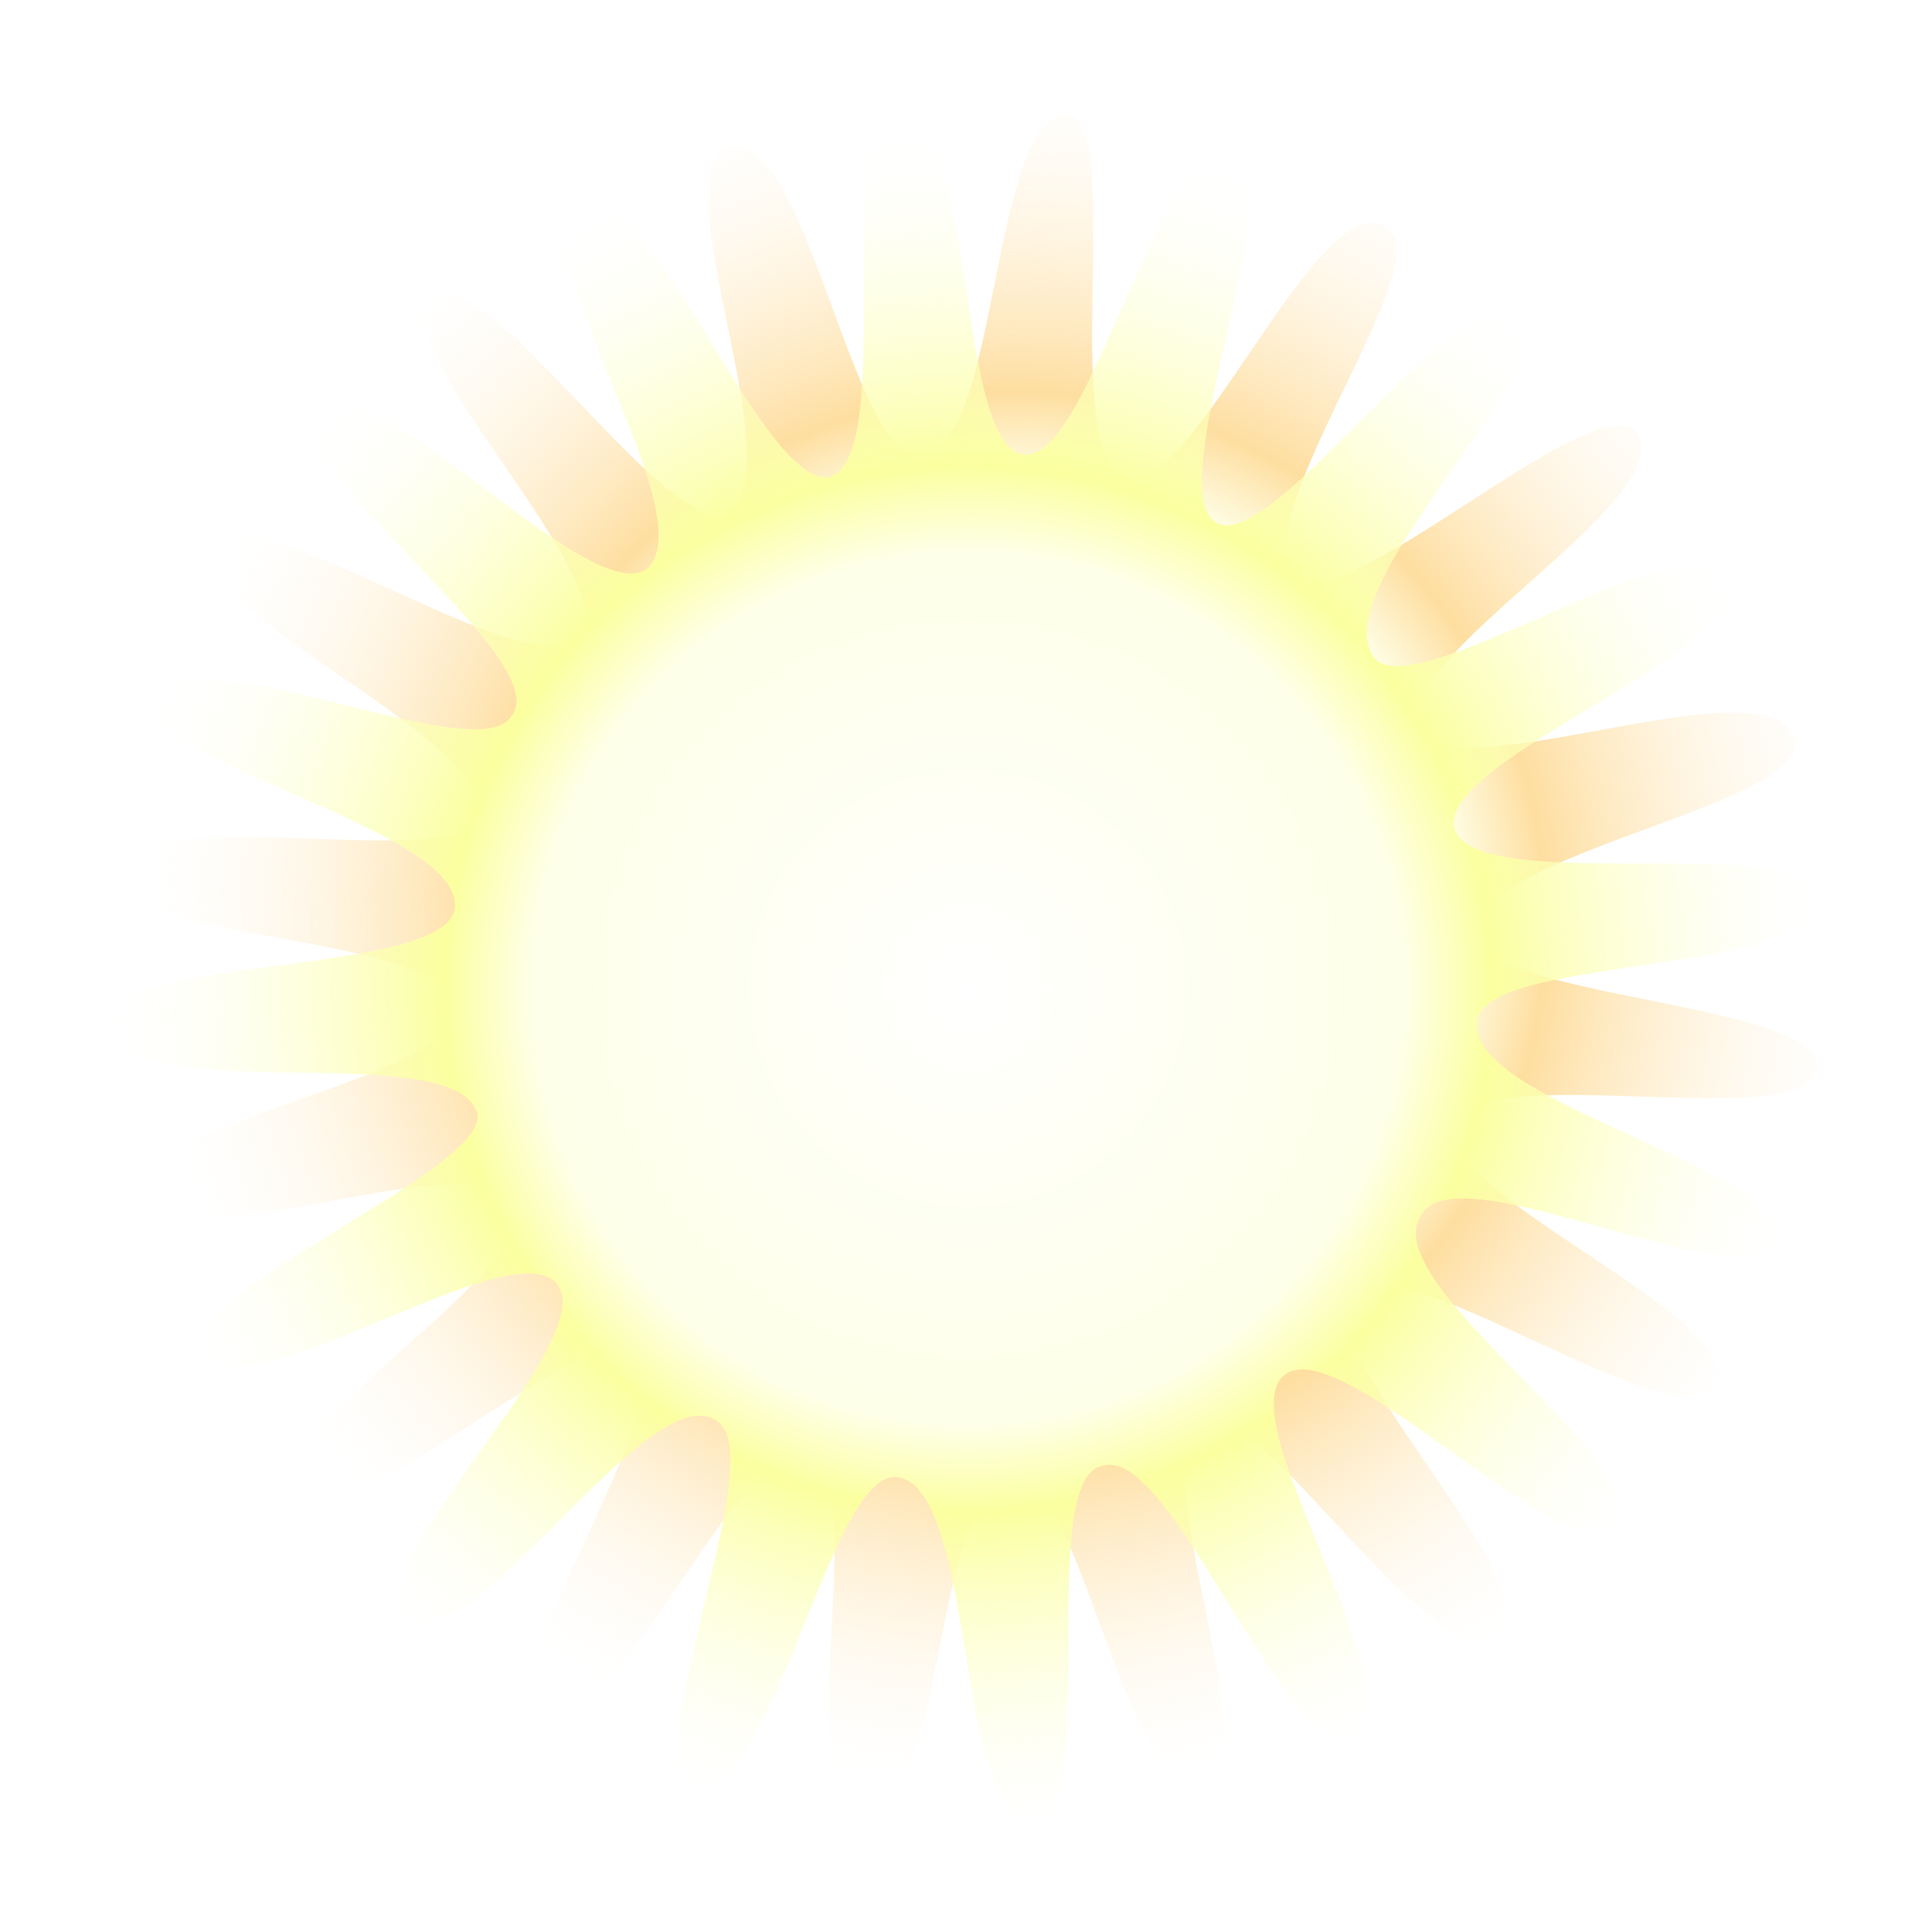
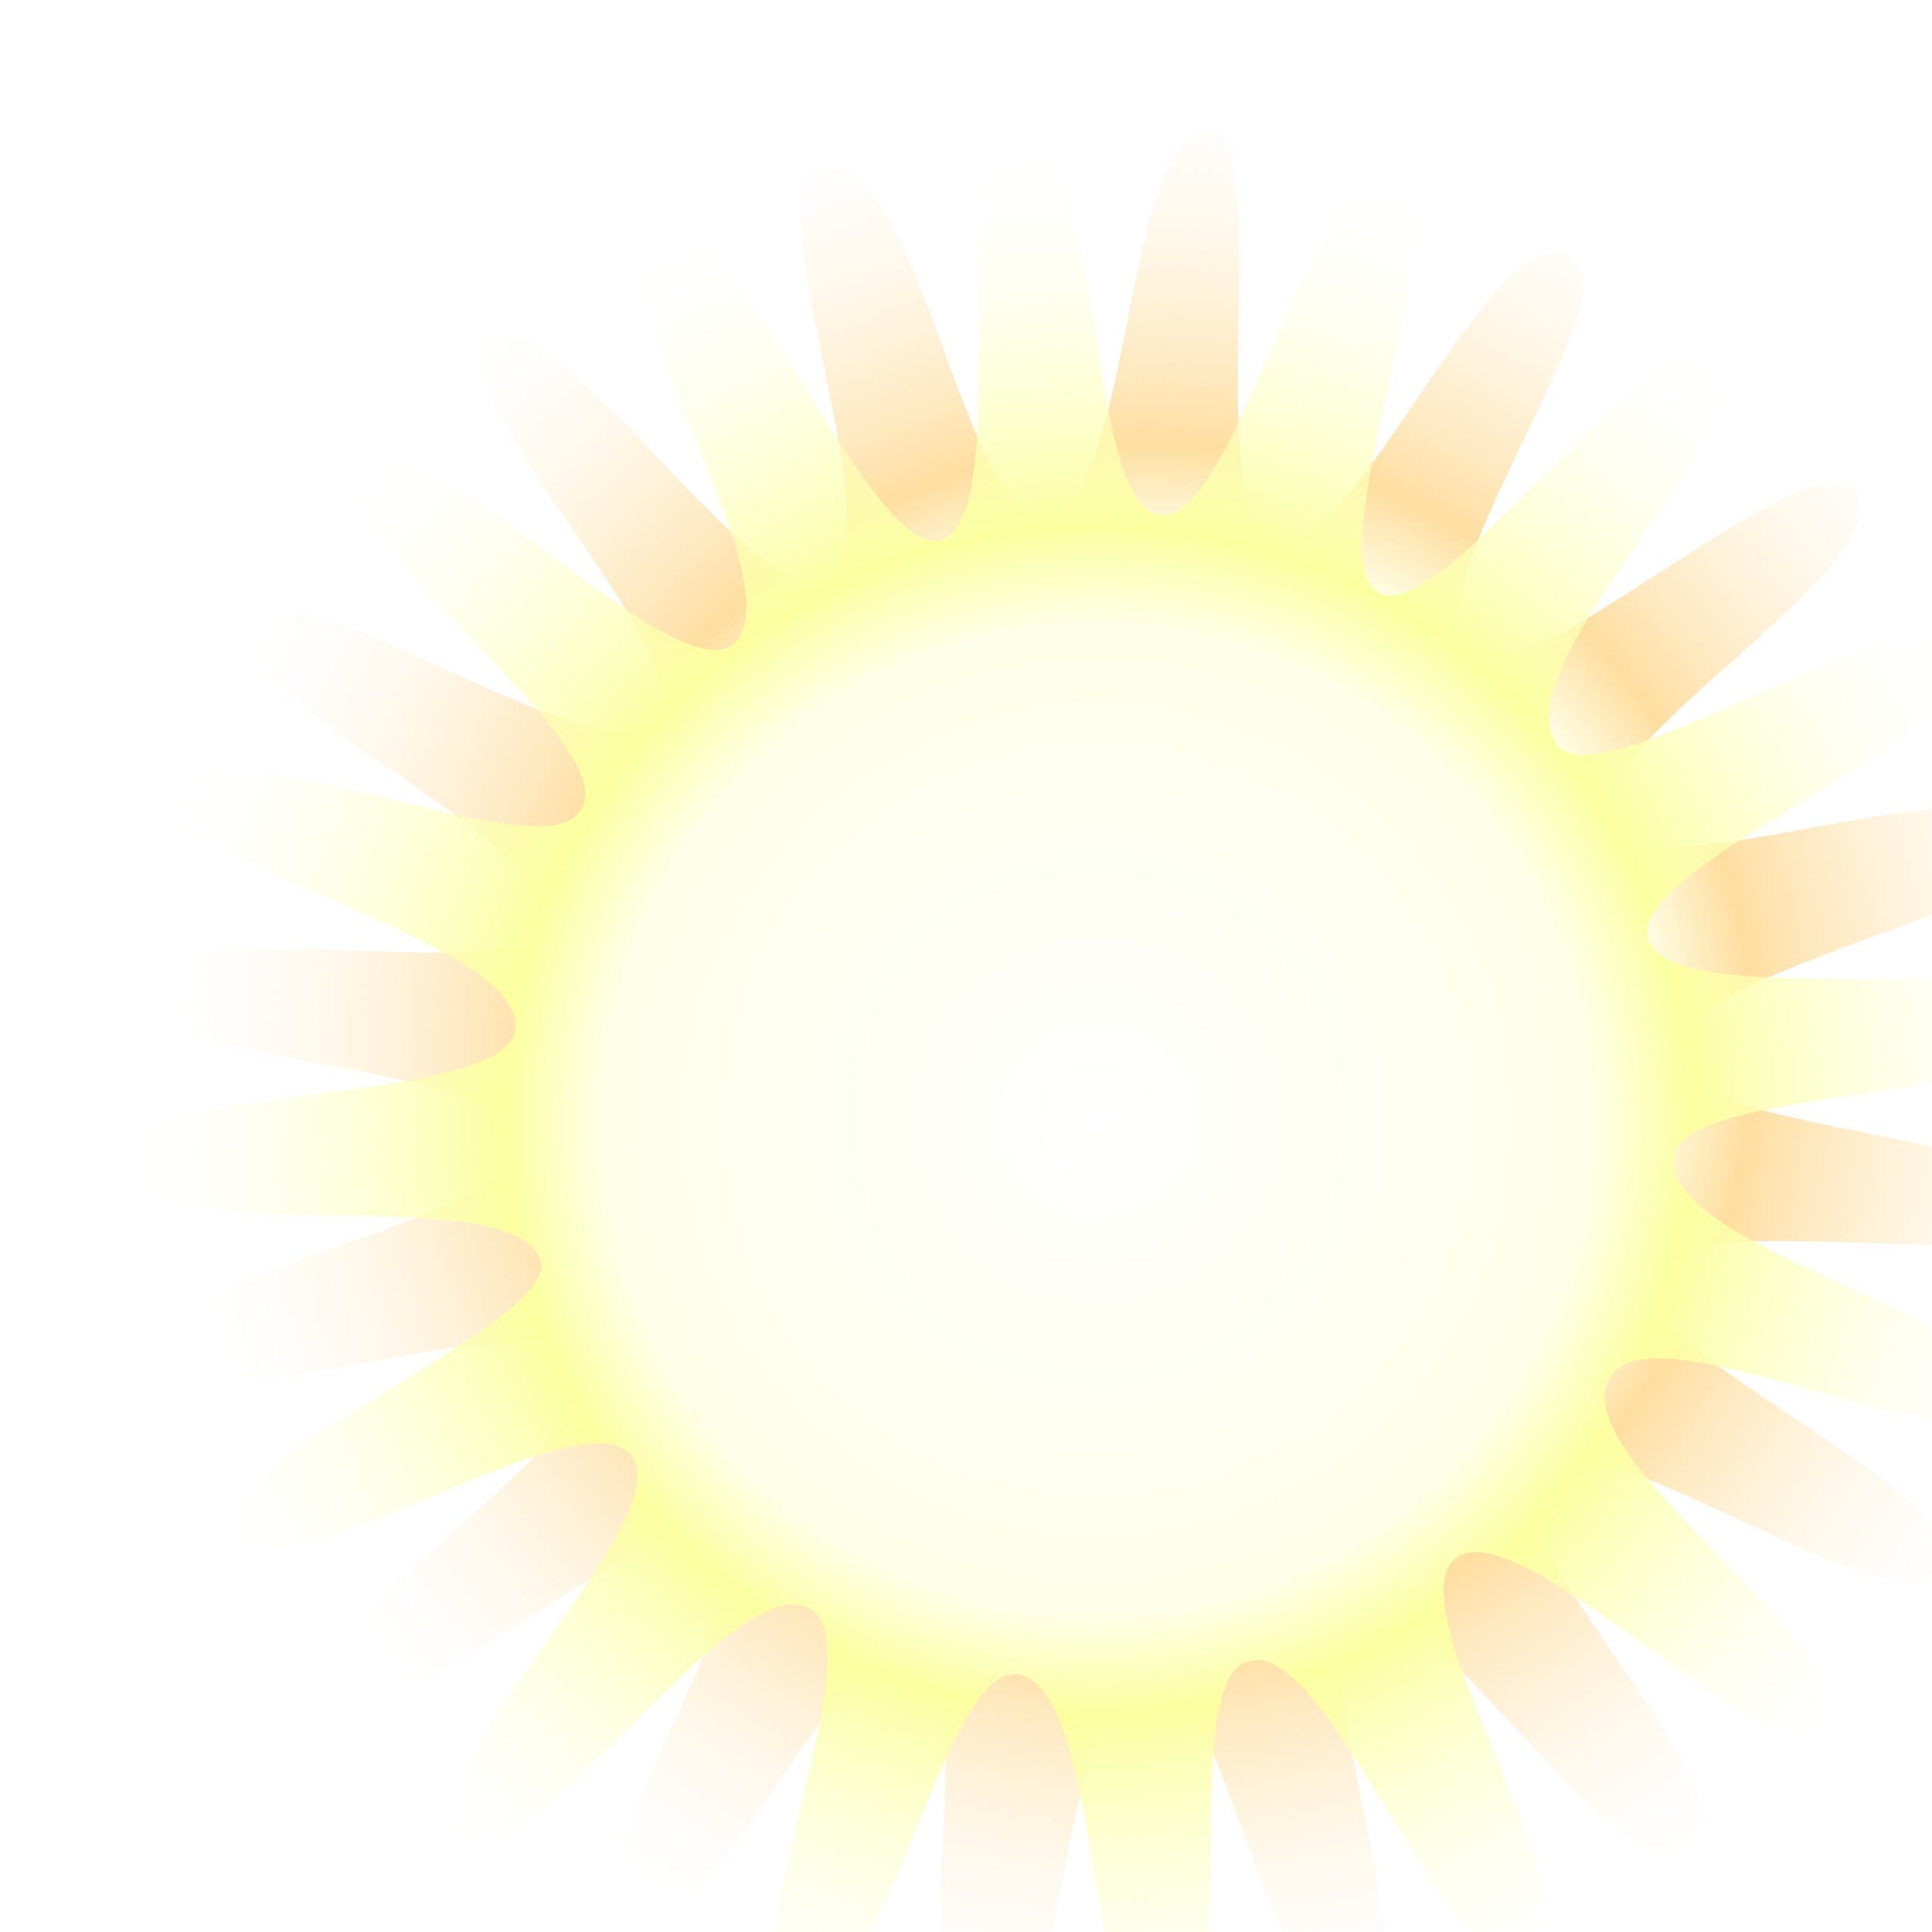
- <svg xmlns="http://www.w3.org/2000/svg" xmlns:xlink="http://www.w3.org/1999/xlink" id="sun" width="170" height="170" preserveAspectRatio="xMidYMid meet" version="1.1">
-   <defs id="defs24">
-     <style id="style2">
+ <svg xmlns="http://www.w3.org/2000/svg" xmlns:xlink="http://www.w3.org/1999/xlink" class="welcome_sun" viewbox="0 0 170 170" preserveAspectRatio="xMidYMid meet" version="1.1">
+   <defs>
+     <style>
			#sun	 { animation: linear 2s infinite sun_breathe; }
			#sun_ora { animation: linear 32s infinite sun; }
			#sun_yel { animation: linear 32s infinite reverse sun; }
			@keyframes sun_breathe {
				50%   { transform: scale(1.1); }
				100%  { transform: scale(1)  ; }
			}
			@keyframes sun {
				25%   { transform: rotate(90deg);  }
				50%   { transform: rotate(180deg); }
				75%   { transform: rotate(270deg); }
				100%  { transform: rotate(360deg); }
			}
		</style>
    <radialGradient id="rgl_yel" cx="280" cy="200" r="120" fx="280" fy="200" gradientTransform="matrix(0.64,0,0,0.64,-93.98777,-41.01223)" gradientUnits="userSpaceOnUse" xlink:href="#lg_yel" />
    <radialGradient id="rgl_ora" cx="280" cy="200" r="120" fx="280" fy="200" gradientTransform="matrix(0.1240259,-0.6380577,0.6380577,0.1240259,-73.11986,235.1405)" gradientUnits="userSpaceOnUse" xlink:href="#lg_ora" />
    <linearGradient id="lg_ora">
      <stop offset="0" stop-color="#fff" id="stop6" />
      <stop offset=".5" stop-color="#feffe8" id="stop8" />
      <stop offset=".6" stop-color="#fedea0" id="stop10" />
      <stop offset="1" stop-color="#fff0" stop-opacity="0" id="stop12" />
    </linearGradient>
    <linearGradient id="lg_yel">
      <stop offset="0" stop-color="#fff" id="stop15" />
      <stop offset=".5" stop-color="#feffe8" id="stop17" />
      <stop offset=".6" stop-color="#fbff9f" id="stop19" />
      <stop offset="1" stop-color="#fff0" stop-opacity="0" id="stop21" />
    </linearGradient>
  </defs>
  <path id="sun_ora" fill="url(#rgl_ora)" transform-origin="50% 50%" d="m 144.012,37.988 c 4,6 -22,20 -19,26 3,6 30,-6 33,1 1,6 -28,10 -28,17 0,6 30,6 30,12 -1,6 -30,-1 -32,5 -2,6 26,17 23,23 -4,5 -28,-13 -32,-8 -4,5 18,26 13,30 -6,4 -21,-21 -26,-19 -6,3 6,30 0,32 -7,2 -11,-28 -17,-27 -7,1 -6,31 -13,30 -7,-1 1,-30 -5,-32 -6,-2 -17,26 -23,22 -5,-3 12,-26 8,-31 -5,-3 -26,17 -30,13 -4,-6 22,-20 19,-26 -4,-6 -30,6 -33,-1 -1,-6 28,-10 28,-16 0,-7 -30,-6 -30,-12 1,-7 30,0 32,-5 2,-7 -26,-18 -23,-24 3,-5 28,13 32,8 4,-5 -18,-26 -13,-30 5,-3 21,22 26,19 6,-3 -6,-30 0,-32 7,-2 11,28 17,27 7,0 6,-30 13,-30 5,1 -1,30 5,32 6,2 17,-26 23,-22 5,3 -13,26 -8,31 5,3 26,-17 30,-13 z" style="fill:url(#rgl_ora)" />
  <path id="sun_yel" fill="url(#rgl_yel)" transform-origin="50% 50%" d="m 142.012,133.988 c -4,5 -24,-17 -29,-13 -5,4 12,28 6,32 -6,2 -16,-26 -22,-24 -6,1 0,31 -6,31 -7,1 -5,-29 -12,-30 -6,-1 -11,29 -18,27 -5,-3 7,-29 2,-32 -6,-4 -22,22 -27,17 -5,-4 17,-24 13,-29 -4,-5 -28,12 -31,6 -3,-5 25,-16 24,-21 -2,-7 -32,0 -32,-8 -1,-6 29,-4 30,-10 1,-7 -28,-13 -26,-18 2,-7 28,6 31,1 4,-5 -21,-22 -17,-27 4,-5 24,18 29,14 5,-5 -12,-29 -6,-32 6,-3 16,25 22,24 6,-2 0,-31 6,-32 7,0 5,29 11,30 6,1 12,-29 19,-27 5,2 -7,30 -2,33 5,3 22,-23 27,-18 4,4 -18,24 -13,30 4,4 28,-13 31,-7 3,6 -26,16 -24,22 2,6 32,0 32,6 0,7 -30,5 -30,11 -1,7 28,13 26,19 -2,6 -28,-8 -31,-2 -4,6 21,22 17,27 z" style="fill:url(#rgl_yel)" />
</svg>
